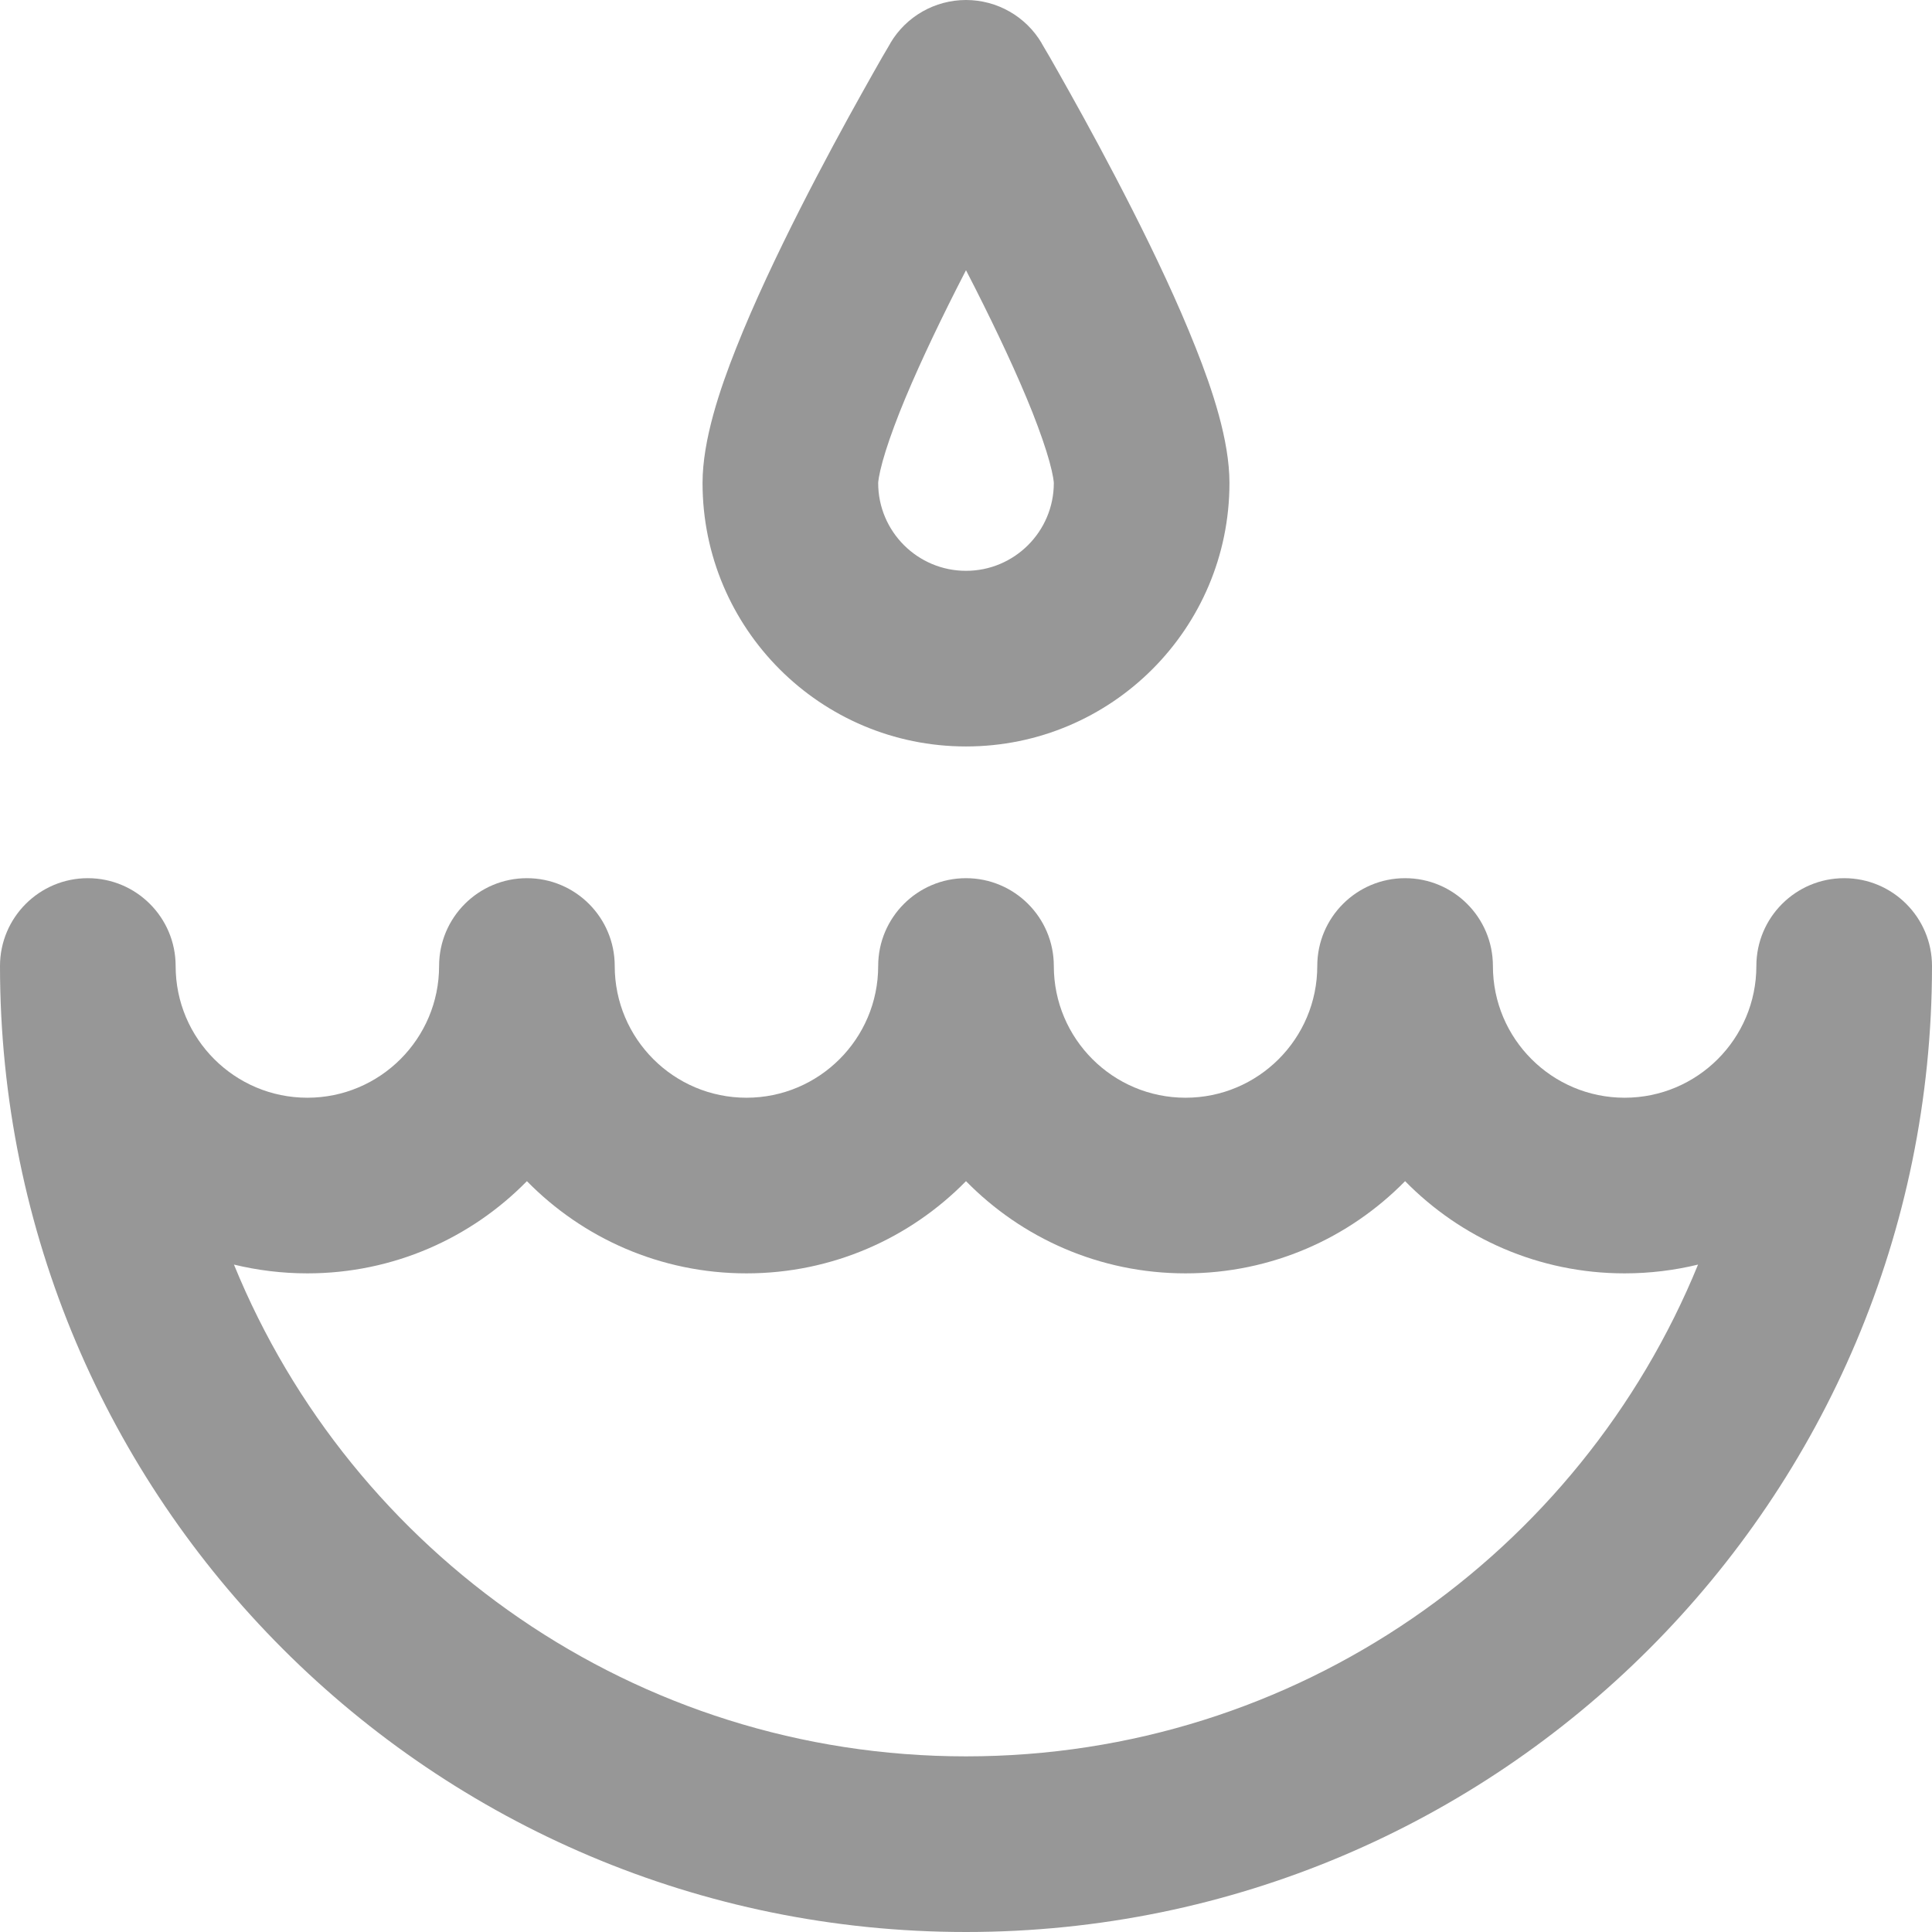
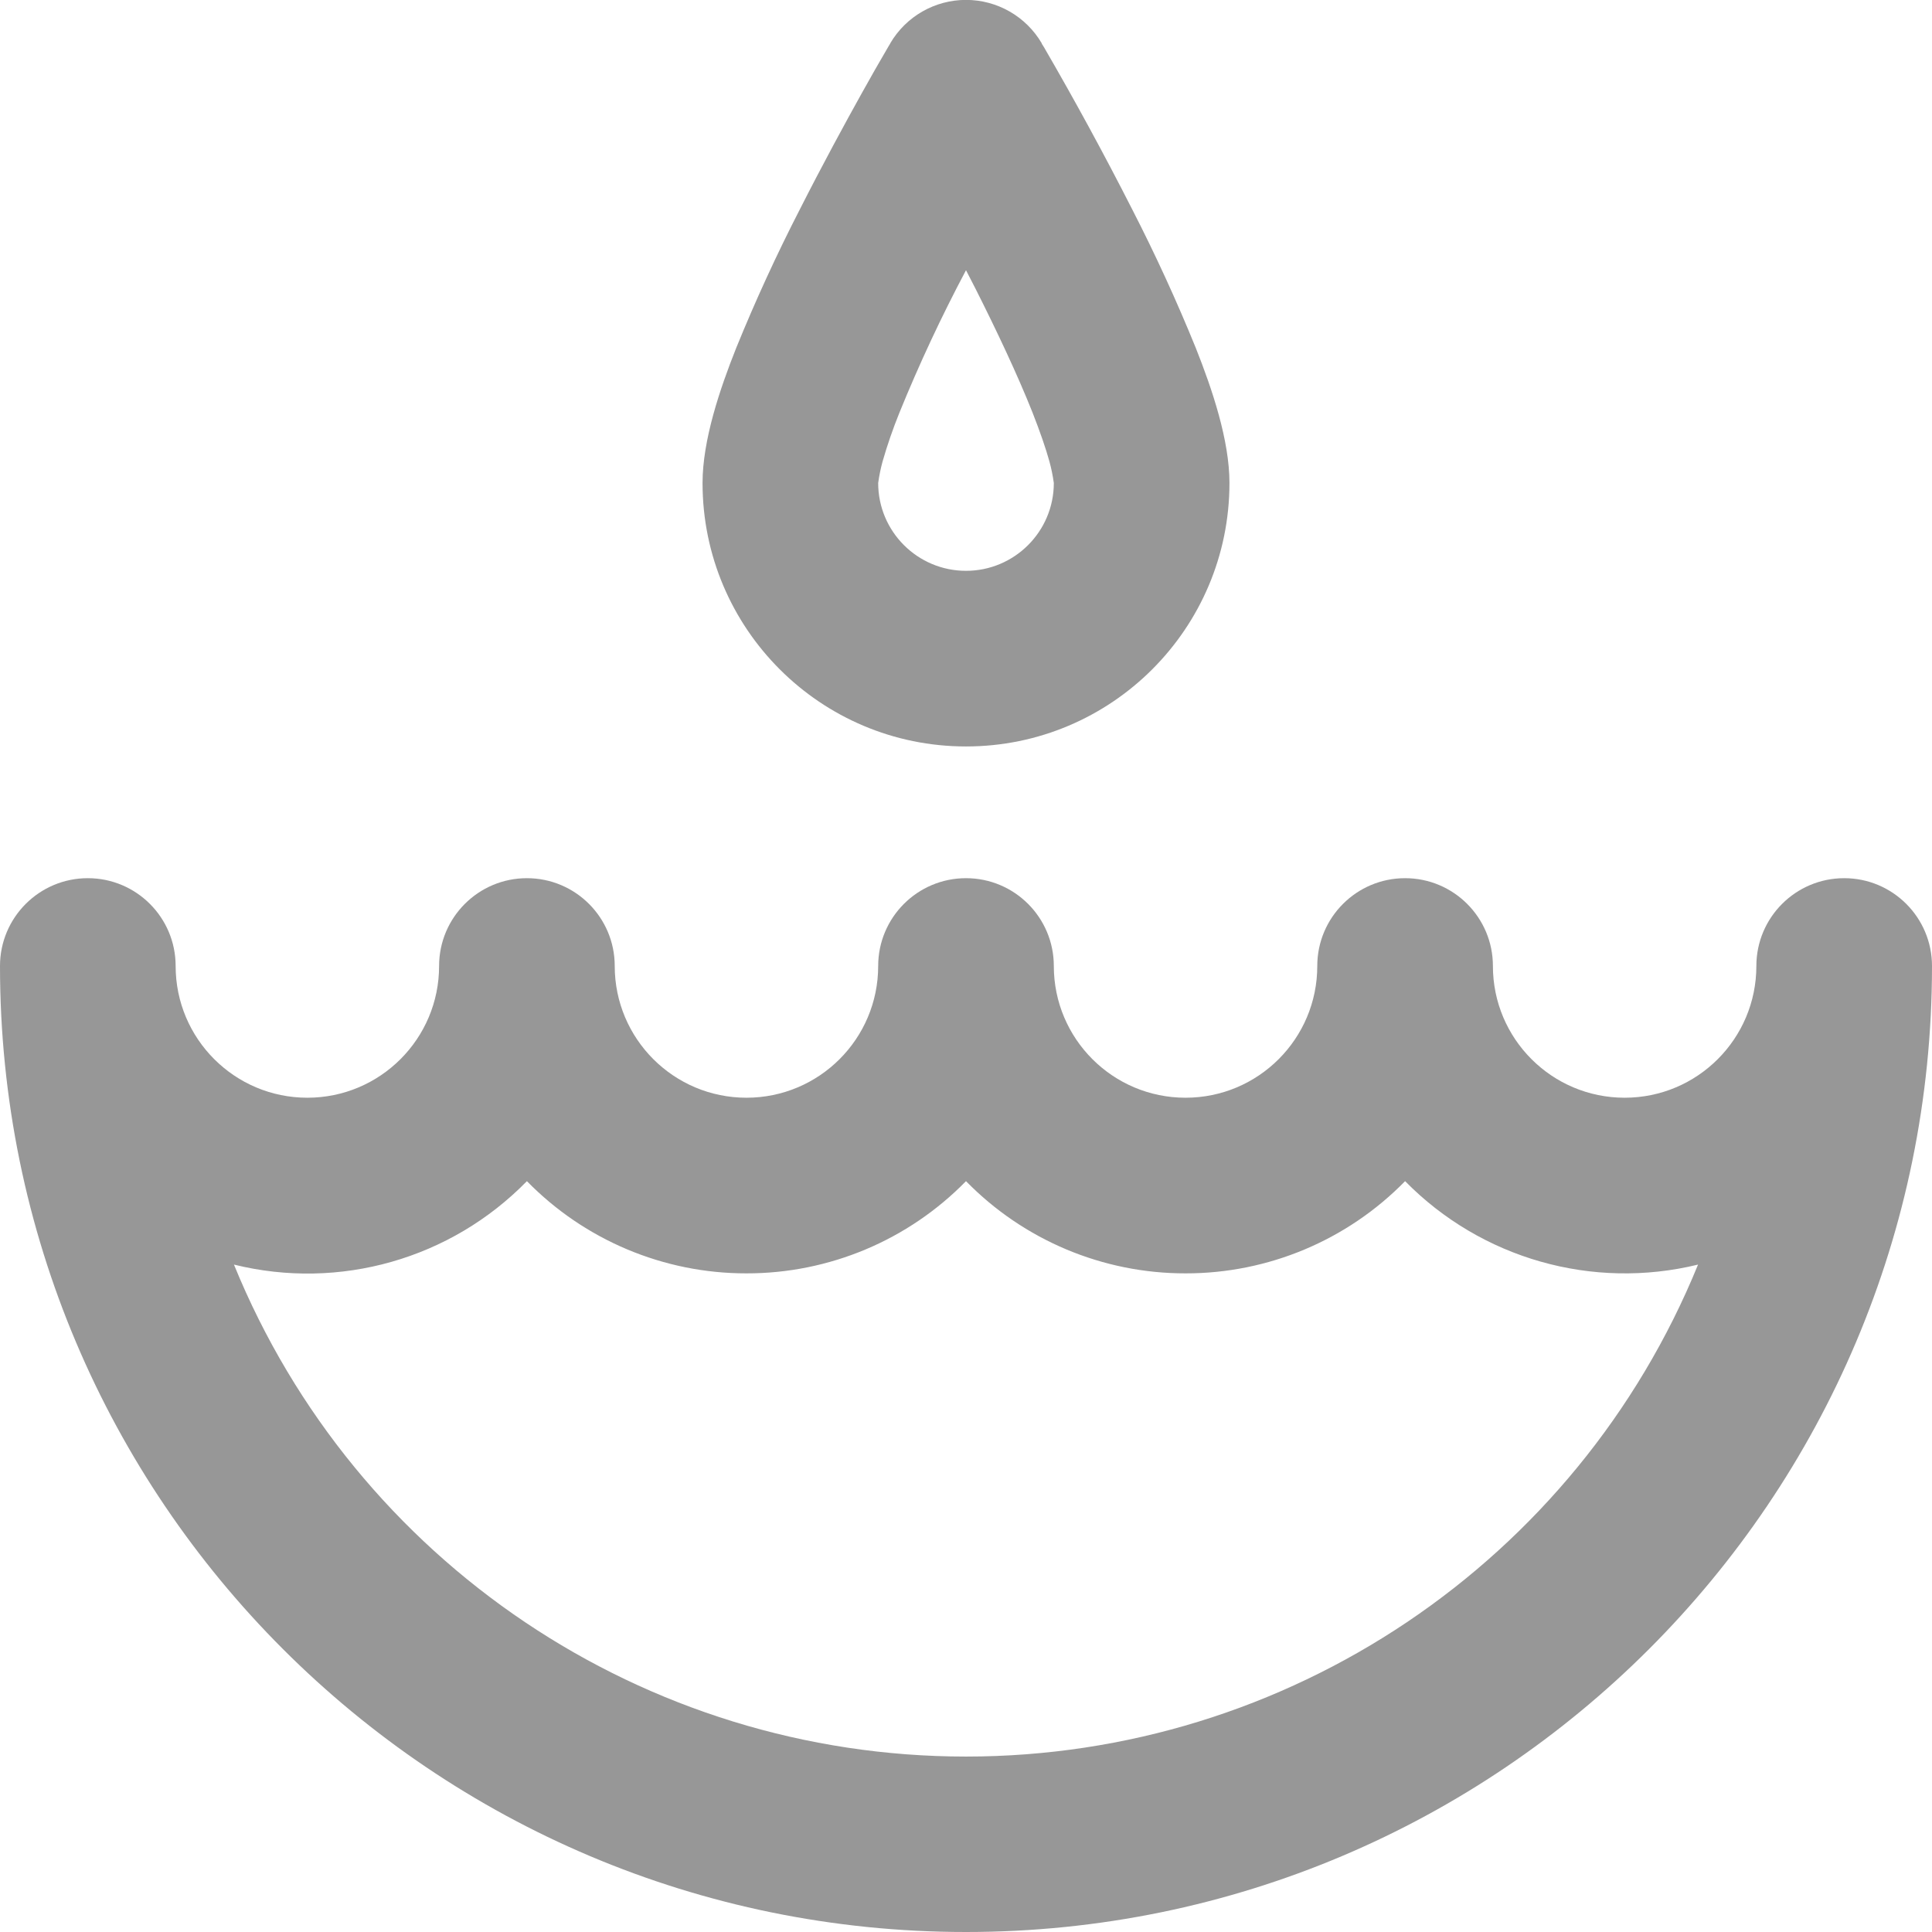
- <svg xmlns="http://www.w3.org/2000/svg" width="22" height="22" viewBox="0 0 22 22" fill="none">
-   <path fill-rule="evenodd" clip-rule="evenodd" d="M11.862 0.492L11 1L10.138 0.492C10.318 0.187 10.646 0 11 0C11.354 0 11.682 0.187 11.862 0.492ZM11 3.077C11.036 3.146 11.072 3.217 11.108 3.288C11.351 3.769 11.586 4.266 11.758 4.699C11.843 4.916 11.908 5.103 11.95 5.255C11.971 5.331 11.984 5.391 11.992 5.436C11.999 5.477 12 5.497 12 5.5C12 5.5 12 5.5 12 5.5C12 6.052 11.552 6.5 11 6.5C10.448 6.5 10 6.052 10 5.5C10 5.5 10 5.5 10 5.5C10 5.497 10.001 5.477 10.008 5.436C10.016 5.391 10.029 5.331 10.05 5.255C10.092 5.103 10.157 4.916 10.242 4.699C10.414 4.266 10.649 3.769 10.892 3.288C10.928 3.217 10.964 3.146 11 3.077ZM11 1C10.138 0.492 10.138 0.492 10.138 0.492L10.138 0.494L10.132 0.504L10.114 0.535C10.098 0.562 10.076 0.6 10.047 0.649C9.991 0.747 9.911 0.888 9.815 1.06C9.623 1.403 9.366 1.875 9.108 2.384C8.852 2.89 8.586 3.449 8.383 3.963C8.197 4.431 8 5.012 8 5.5C8 7.157 9.343 8.5 11 8.5C12.657 8.5 14 7.157 14 5.5C14 5.012 13.803 4.431 13.617 3.963C13.414 3.449 13.149 2.89 12.892 2.384C12.634 1.875 12.377 1.403 12.185 1.06C12.089 0.888 12.009 0.747 11.953 0.649C11.924 0.6 11.902 0.562 11.886 0.535L11.868 0.504L11.862 0.494L11.862 0.492C11.862 0.492 11.862 0.492 11 1ZM1 10C1.552 10 2 10.448 2 11C2 11.828 2.672 12.5 3.5 12.5C4.328 12.5 5 11.828 5 11C5 10.448 5.448 10 6 10C6.552 10 7 10.448 7 11C7 11.828 7.672 12.5 8.5 12.5C9.328 12.5 10 11.828 10 11C10 10.448 10.448 10 11 10C11.552 10 12 10.448 12 11C12 11.828 12.672 12.5 13.5 12.5C14.328 12.5 15 11.828 15 11C15 10.448 15.448 10 16 10C16.552 10 17 10.448 17 11C17 11.828 17.672 12.5 18.5 12.5C19.328 12.5 20 11.828 20 11C20 10.448 20.448 10 21 10C21.552 10 22 10.448 22 11C22 17.075 17.075 22 11 22C4.925 22 0 17.075 0 11C0 10.448 0.448 10 1 10ZM2.664 14.4C4.005 17.685 7.232 20 11 20C14.768 20 17.995 17.685 19.336 14.4C19.068 14.465 18.788 14.5 18.5 14.5C17.521 14.5 16.635 14.098 16 13.45C15.365 14.098 14.479 14.5 13.5 14.5C12.521 14.5 11.635 14.098 11 13.45C10.365 14.098 9.479 14.5 8.5 14.5C7.521 14.5 6.635 14.098 6 13.45C5.365 14.098 4.479 14.5 3.5 14.5C3.212 14.5 2.932 14.465 2.664 14.4Z" fill="#979797" />
+ <svg xmlns="http://www.w3.org/2000/svg" width="22" height="22" fill="none">
+   <path fill-rule="evenodd" clip-rule="evenodd" d="M11.862.492L11 1l-.862-.508a1 1 0 011.724 0zM11 3.077l.108.21c.243.482.478.979.65 1.412.085.217.15.404.192.556A1.91 1.91 0 0112 5.5a1 1 0 01-2 0 1.91 1.91 0 01.05-.245 5.64 5.64 0 01.192-.556A17.616 17.616 0 0111 3.077zM11 1l-.862-.508v.002l-.006.01-.018.03a26.347 26.347 0 00-.3.526c-.191.343-.448.815-.706 1.324a19.583 19.583 0 00-.725 1.579C8.197 4.43 8 5.012 8 5.5a3 3 0 006 0c0-.488-.197-1.069-.383-1.537a19.61 19.61 0 00-.725-1.58A37.914 37.914 0 0011.887.536l-.019-.03-.006-.011V.492L11 1zM1 10a1 1 0 011 1 1.5 1.5 0 003 0 1 1 0 112 0 1.5 1.5 0 003 0 1 1 0 112 0 1.5 1.5 0 003 0 1 1 0 112 0 1.5 1.5 0 003 0 1 1 0 112 0c0 6.075-4.925 11-11 11S0 17.075 0 11a1 1 0 011-1zm1.664 4.4a9.003 9.003 0 0016.672 0A3.509 3.509 0 0116 13.45a3.49 3.49 0 01-2.5 1.05 3.49 3.49 0 01-2.5-1.05 3.49 3.49 0 01-2.5 1.05A3.49 3.49 0 016 13.45a3.49 3.49 0 01-3.336.95z" fill="#979797" />
</svg>
